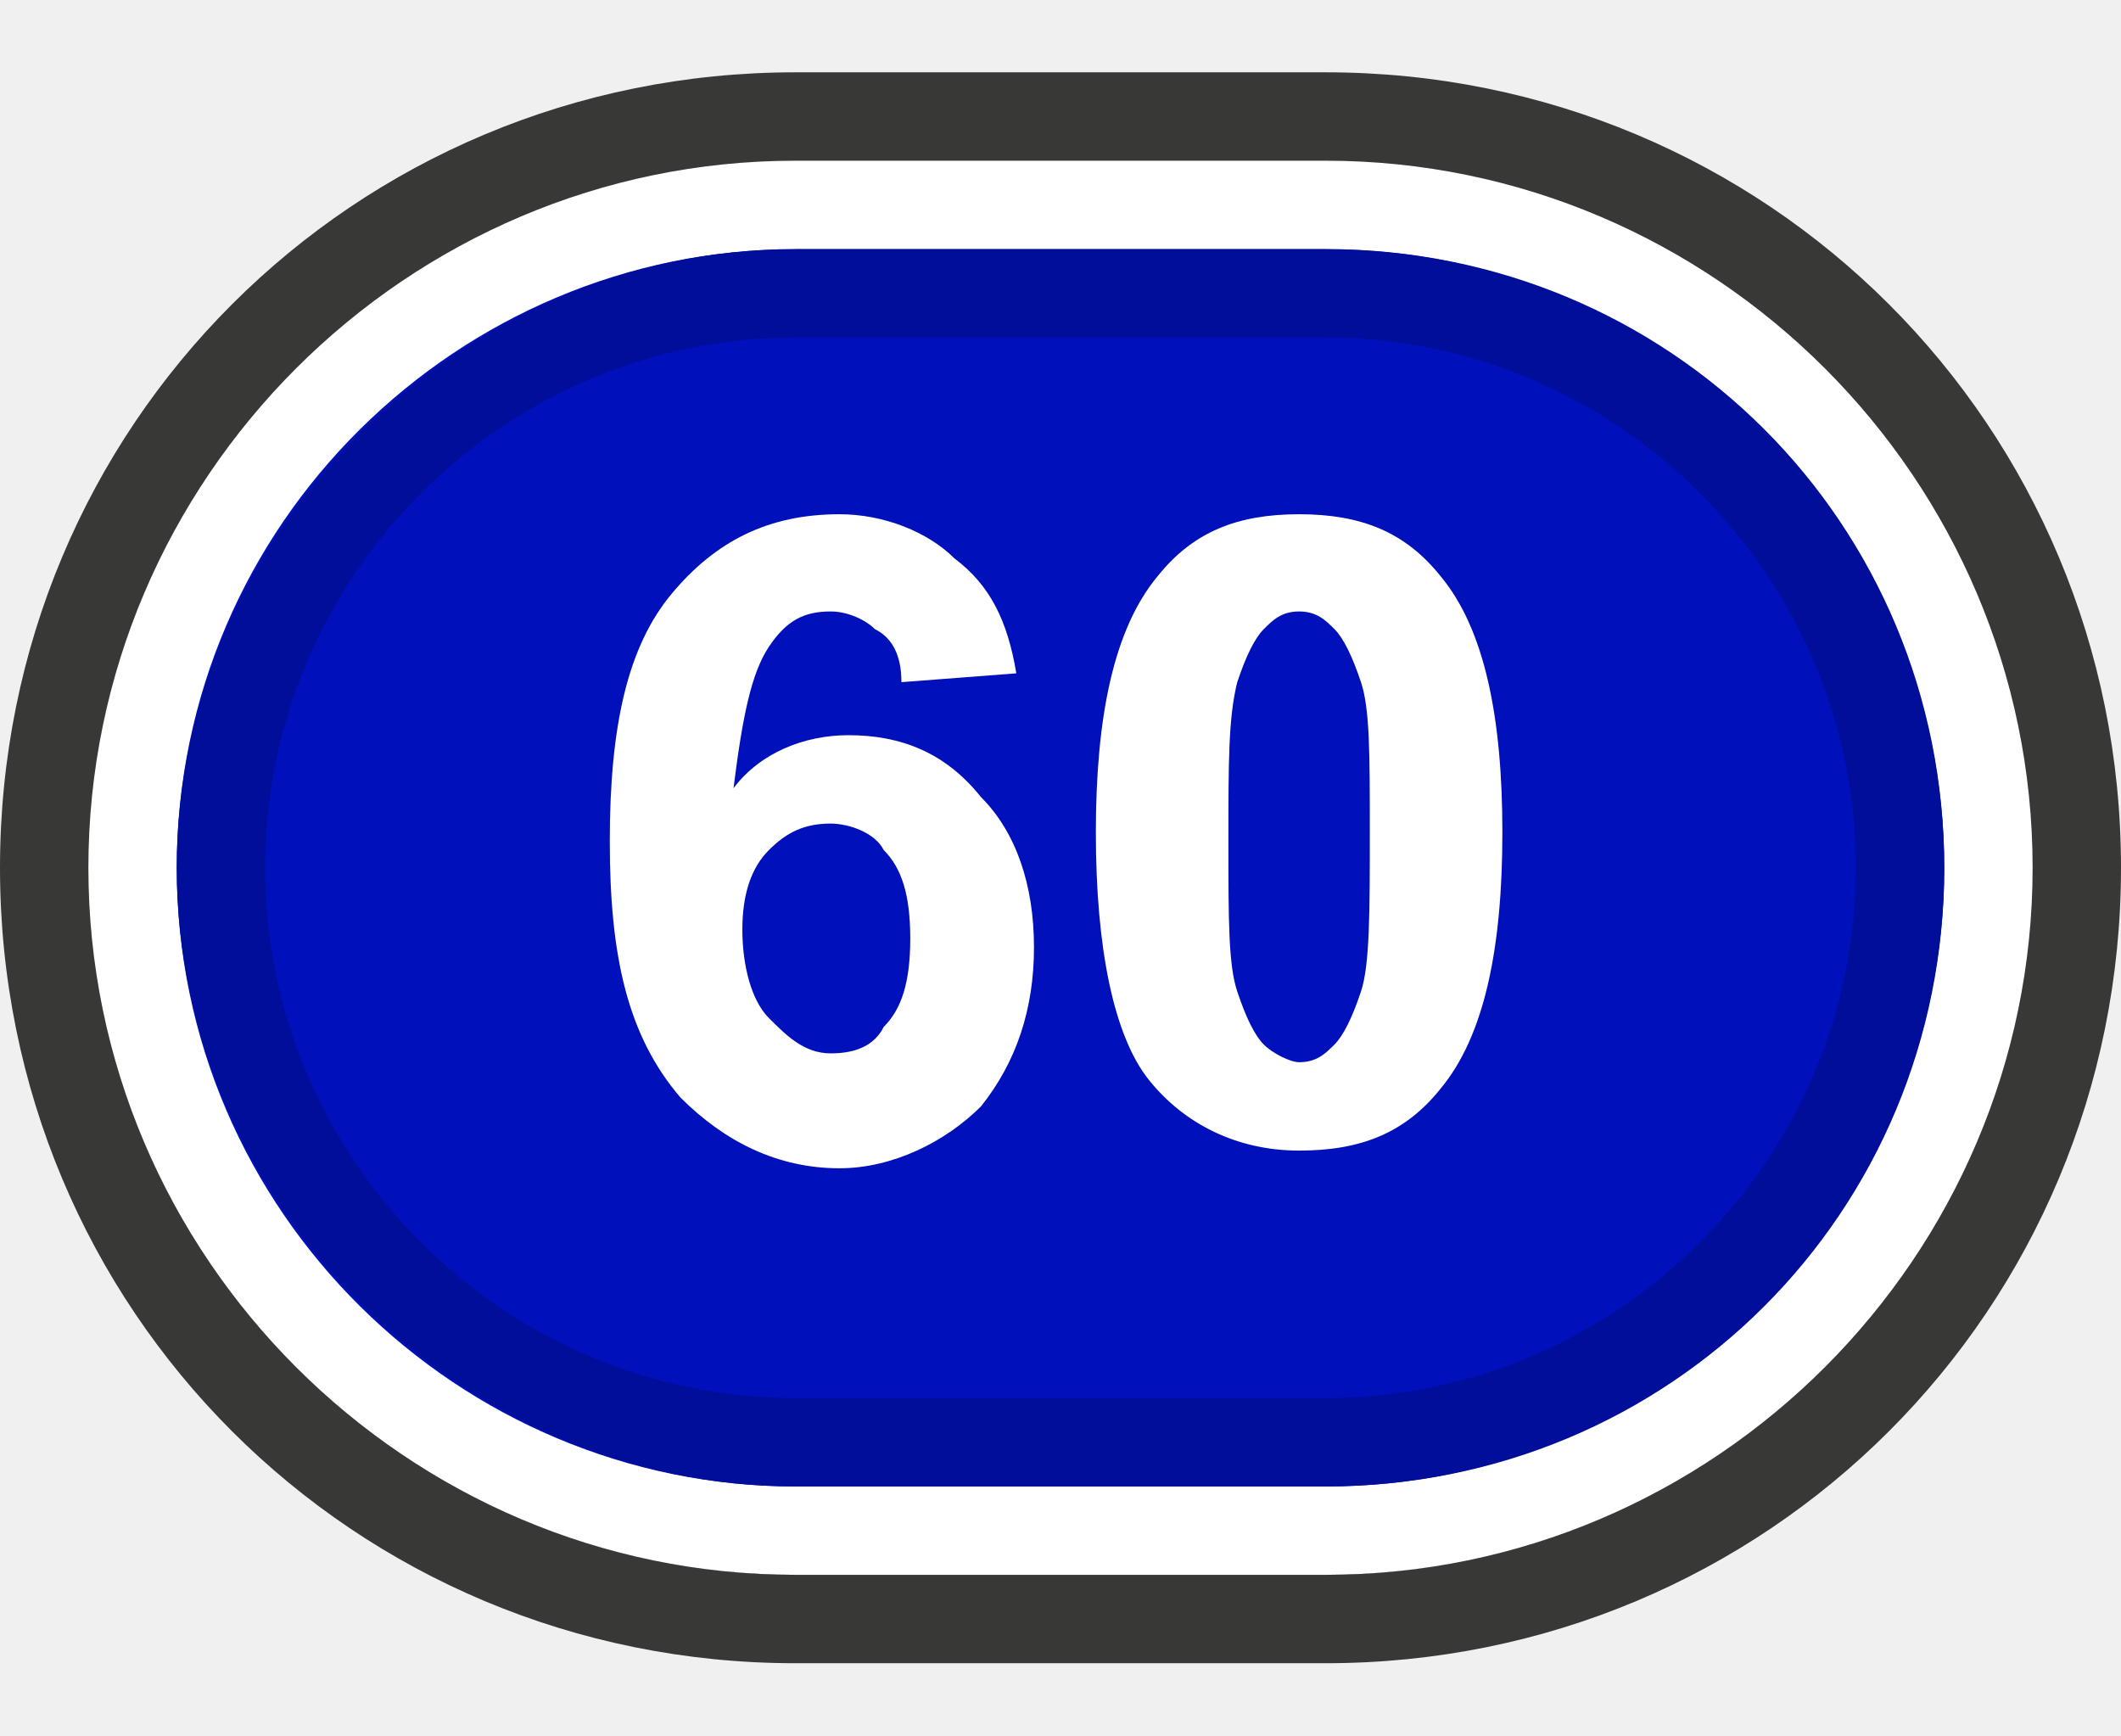
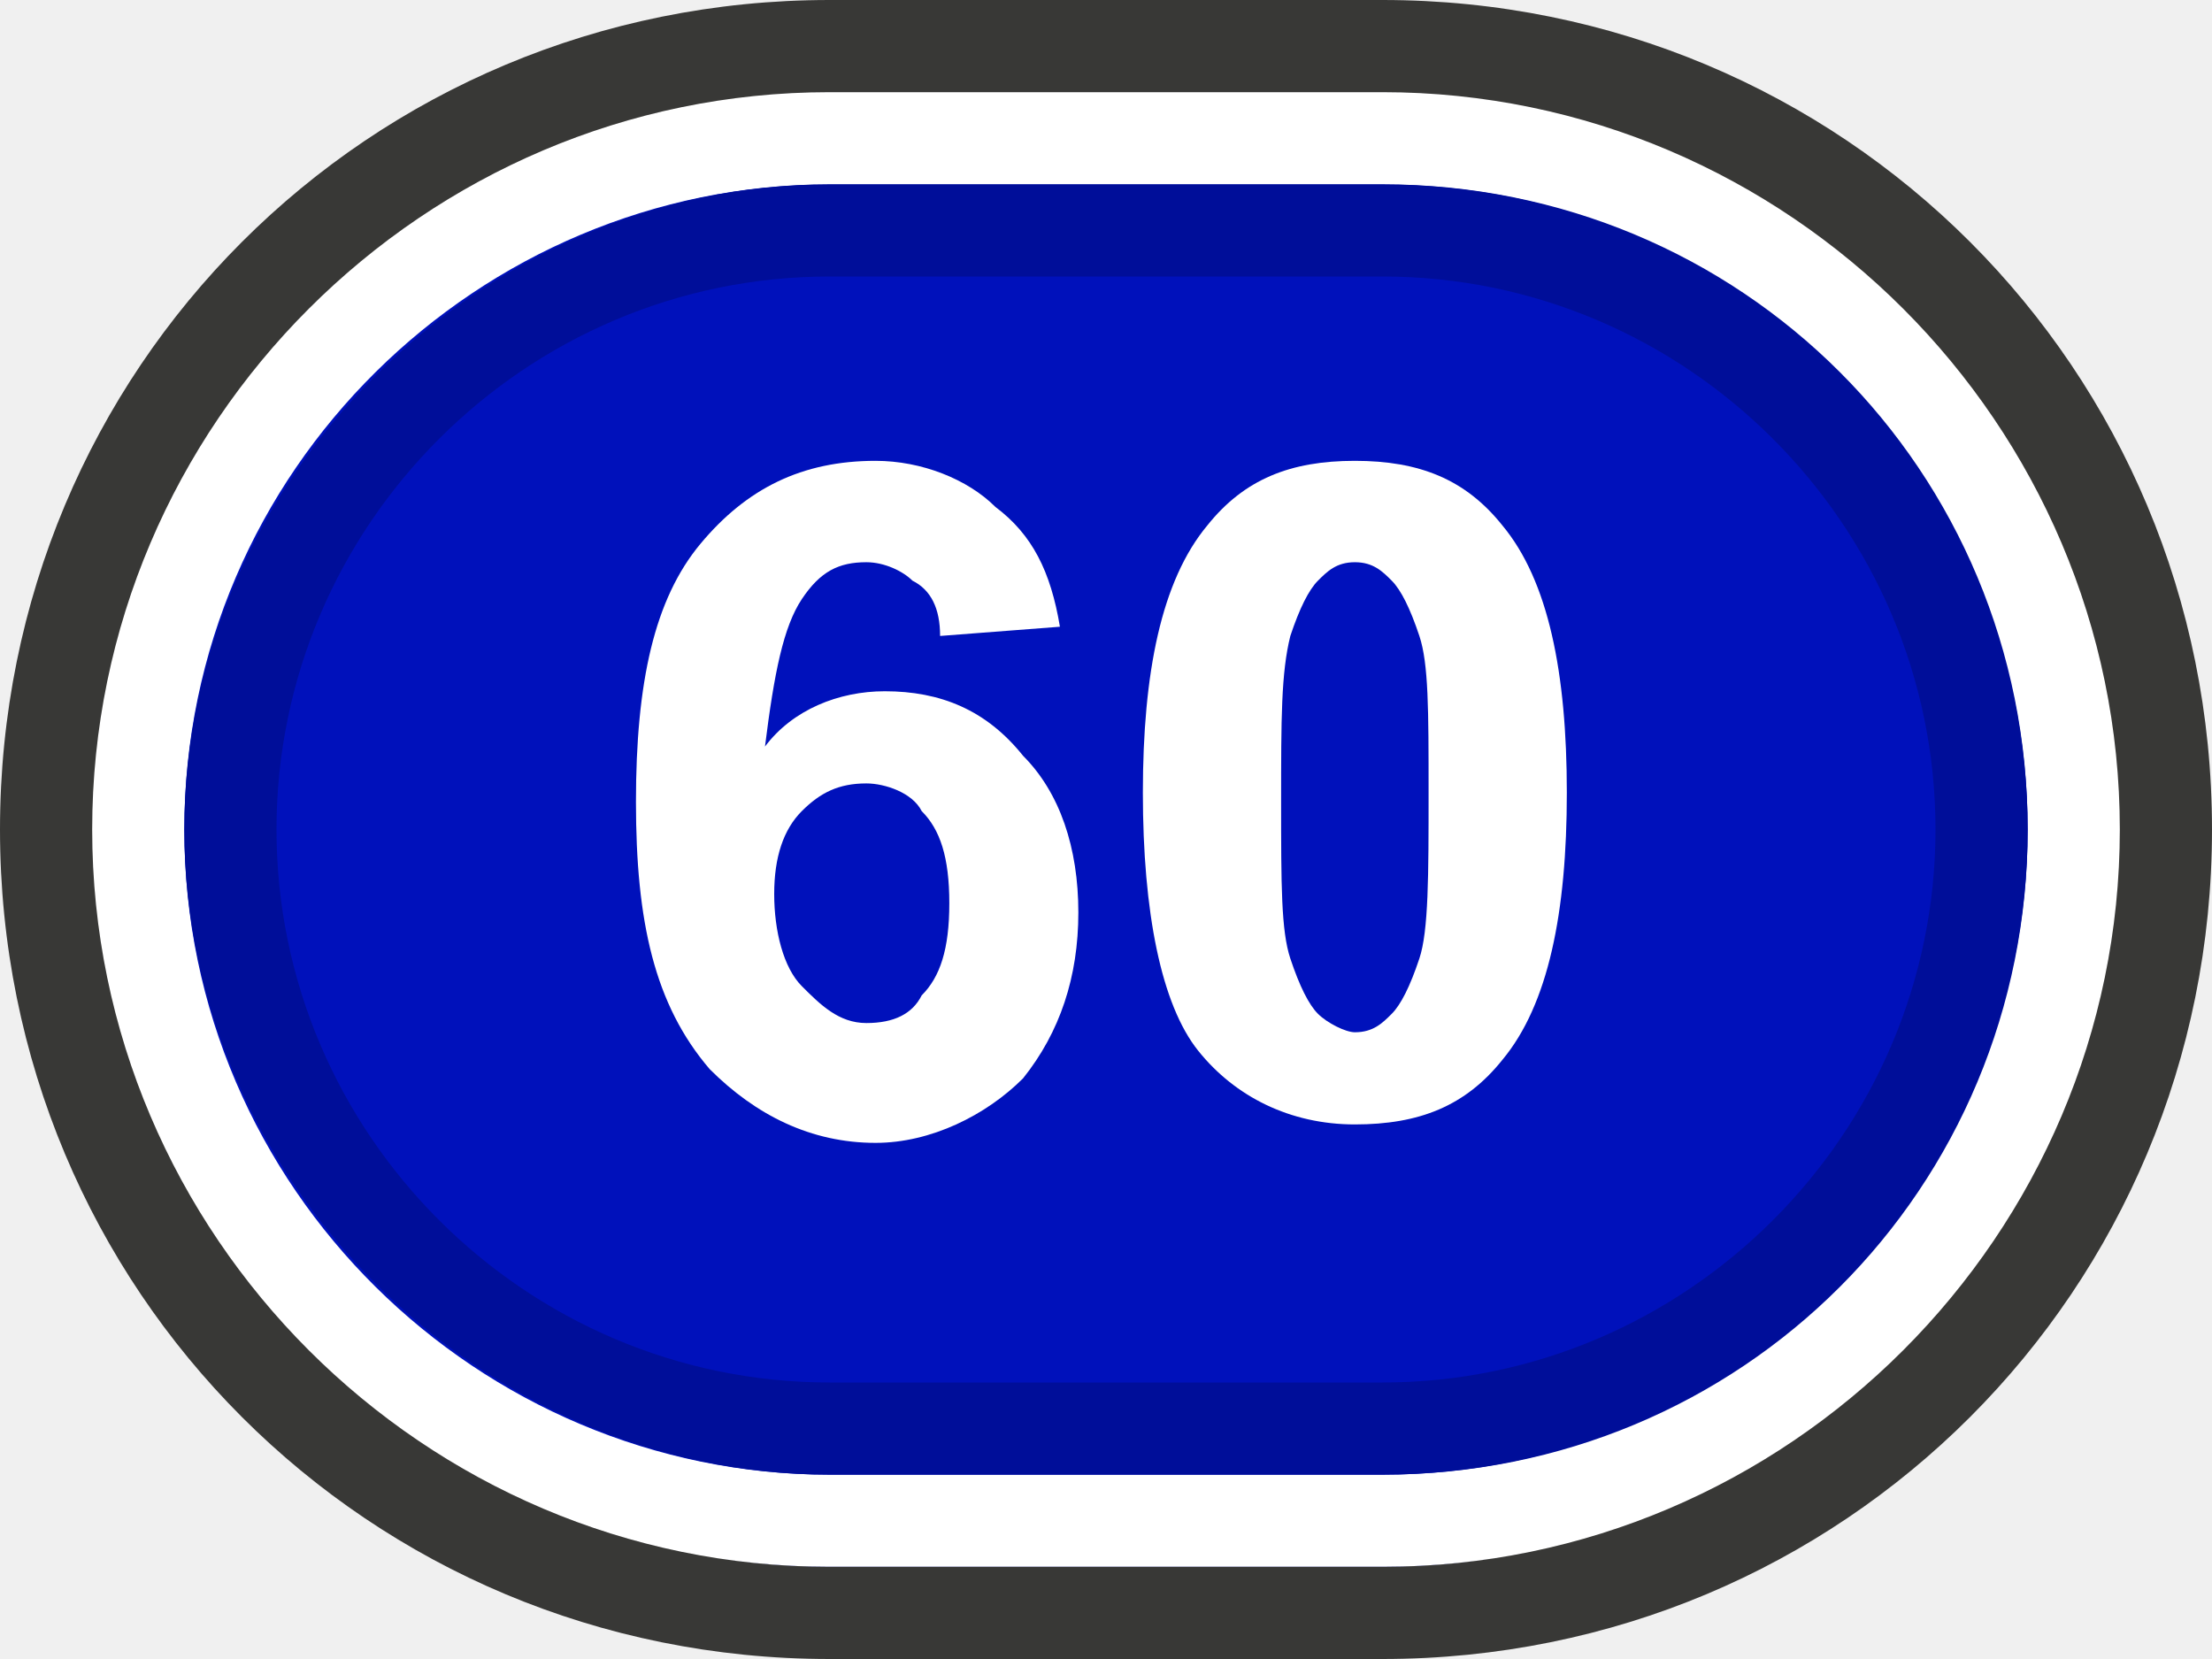
- <svg xmlns="http://www.w3.org/2000/svg" version="1.1" id="Layer_1" x="0px" y="0px" width="22px" height="18px" viewBox="0 0 24 18" style="enable-background:new 0 0 24 18;" xml:space="preserve">
+ <svg xmlns="http://www.w3.org/2000/svg" version="1.1" id="Layer_1" x="0px" y="0px" viewBox="0 0 24 18" style="enable-background:new 0 0 24 18;" xml:space="preserve">
  <style type="text/css">
	.st0{fill:#0011BB;}
	.st1{fill:#FFFFFF;}
	.st2{fill:#383836;}
	.st3{fill:#000E99;}
</style>
  <g>
    <g>
      <g>
        <path class="st0" d="M9,17c-4.1,0-7.5-3.4-7.5-7.5S4.9,2,9,2h6c4.1,0,7.5,3.4,7.5,7.5S19.1,17,15,17H9z" />
        <path class="st1" d="M15,2c3.9,0,7,3.2,7,7s-3.1,7-7,7H9c-3.8,0-7-3.1-7-7s3.2-7,7-7H15 M15,1H9C4.6,1,1,4.6,1,9s3.6,8,8,8h6     c4.4,0,8-3.6,8-8S19.4,1,15,1L15,1z" />
      </g>
      <path class="st2" d="M15,1c4.4,0,8,3.6,8,8s-3.6,8-8,8H9c-4.4,0-8-3.6-8-8s3.6-8,8-8H15 M15,0H9C4,0,0,4,0,9s4,9,9,9h6    c5,0,9-4,9-9S20,0,15,0L15,0z" />
      <path class="st3" d="M15,3c3.3,0,6,2.7,6,6s-2.7,6-6,6H9c-3.3,0-6-2.7-6-6s2.7-6,6-6H15 M15,2H9C5.2,2,2,5.2,2,9s3.2,7,7,7h6    c3.9,0,7-3.1,7-7S18.9,2,15,2L15,2z" />
    </g>
    <g>
      <g>
        <path class="st1" d="M11.5,6.8l-1.3,0.1c0-0.3-0.1-0.5-0.3-0.6C9.8,6.2,9.6,6.1,9.4,6.1c-0.3,0-0.5,0.1-0.7,0.4     C8.5,6.8,8.4,7.3,8.3,8.1c0.3-0.4,0.8-0.6,1.3-0.6c0.6,0,1.1,0.2,1.5,0.7c0.4,0.4,0.6,1,0.6,1.7c0,0.7-0.2,1.3-0.6,1.8     c-0.4,0.4-1,0.7-1.6,0.7c-0.7,0-1.3-0.3-1.8-0.8C7.1,10.9,6.9,10,6.9,8.7c0-1.3,0.2-2.2,0.7-2.8C8.1,5.3,8.7,5,9.5,5     c0.5,0,1,0.2,1.3,0.5C11.2,5.8,11.4,6.2,11.5,6.8z M8.4,9.7c0,0.4,0.1,0.8,0.3,1c0.2,0.2,0.4,0.4,0.7,0.4c0.3,0,0.5-0.1,0.6-0.3     c0.2-0.2,0.3-0.5,0.3-1c0-0.5-0.1-0.8-0.3-1C9.9,8.6,9.6,8.5,9.4,8.5c-0.3,0-0.5,0.1-0.7,0.3C8.5,9,8.4,9.3,8.4,9.7z" />
        <path class="st1" d="M14.7,5c0.7,0,1.2,0.2,1.6,0.7C16.8,6.3,17,7.3,17,8.6c0,1.3-0.2,2.3-0.7,2.9c-0.4,0.5-0.9,0.7-1.6,0.7     c-0.7,0-1.3-0.3-1.7-0.8c-0.4-0.5-0.6-1.5-0.6-2.8c0-1.3,0.2-2.3,0.7-2.9C13.5,5.2,14,5,14.7,5z M14.7,6.1     c-0.2,0-0.3,0.1-0.4,0.2c-0.1,0.1-0.2,0.3-0.3,0.6c-0.1,0.4-0.1,0.9-0.1,1.8s0,1.4,0.1,1.7c0.1,0.3,0.2,0.5,0.3,0.6     c0.1,0.1,0.3,0.2,0.4,0.2c0.2,0,0.3-0.1,0.4-0.2c0.1-0.1,0.2-0.3,0.3-0.6c0.1-0.3,0.1-0.9,0.1-1.8s0-1.4-0.1-1.7     s-0.2-0.5-0.3-0.6S14.9,6.1,14.7,6.1z" />
      </g>
    </g>
  </g>
  <g>
</g>
  <g>
</g>
  <g>
</g>
  <g>
</g>
  <g>
</g>
  <g>
</g>
  <g>
</g>
  <g>
</g>
  <g>
</g>
  <g>
</g>
  <g>
</g>
  <g>
</g>
  <g>
</g>
  <g>
</g>
  <g>
</g>
</svg>
